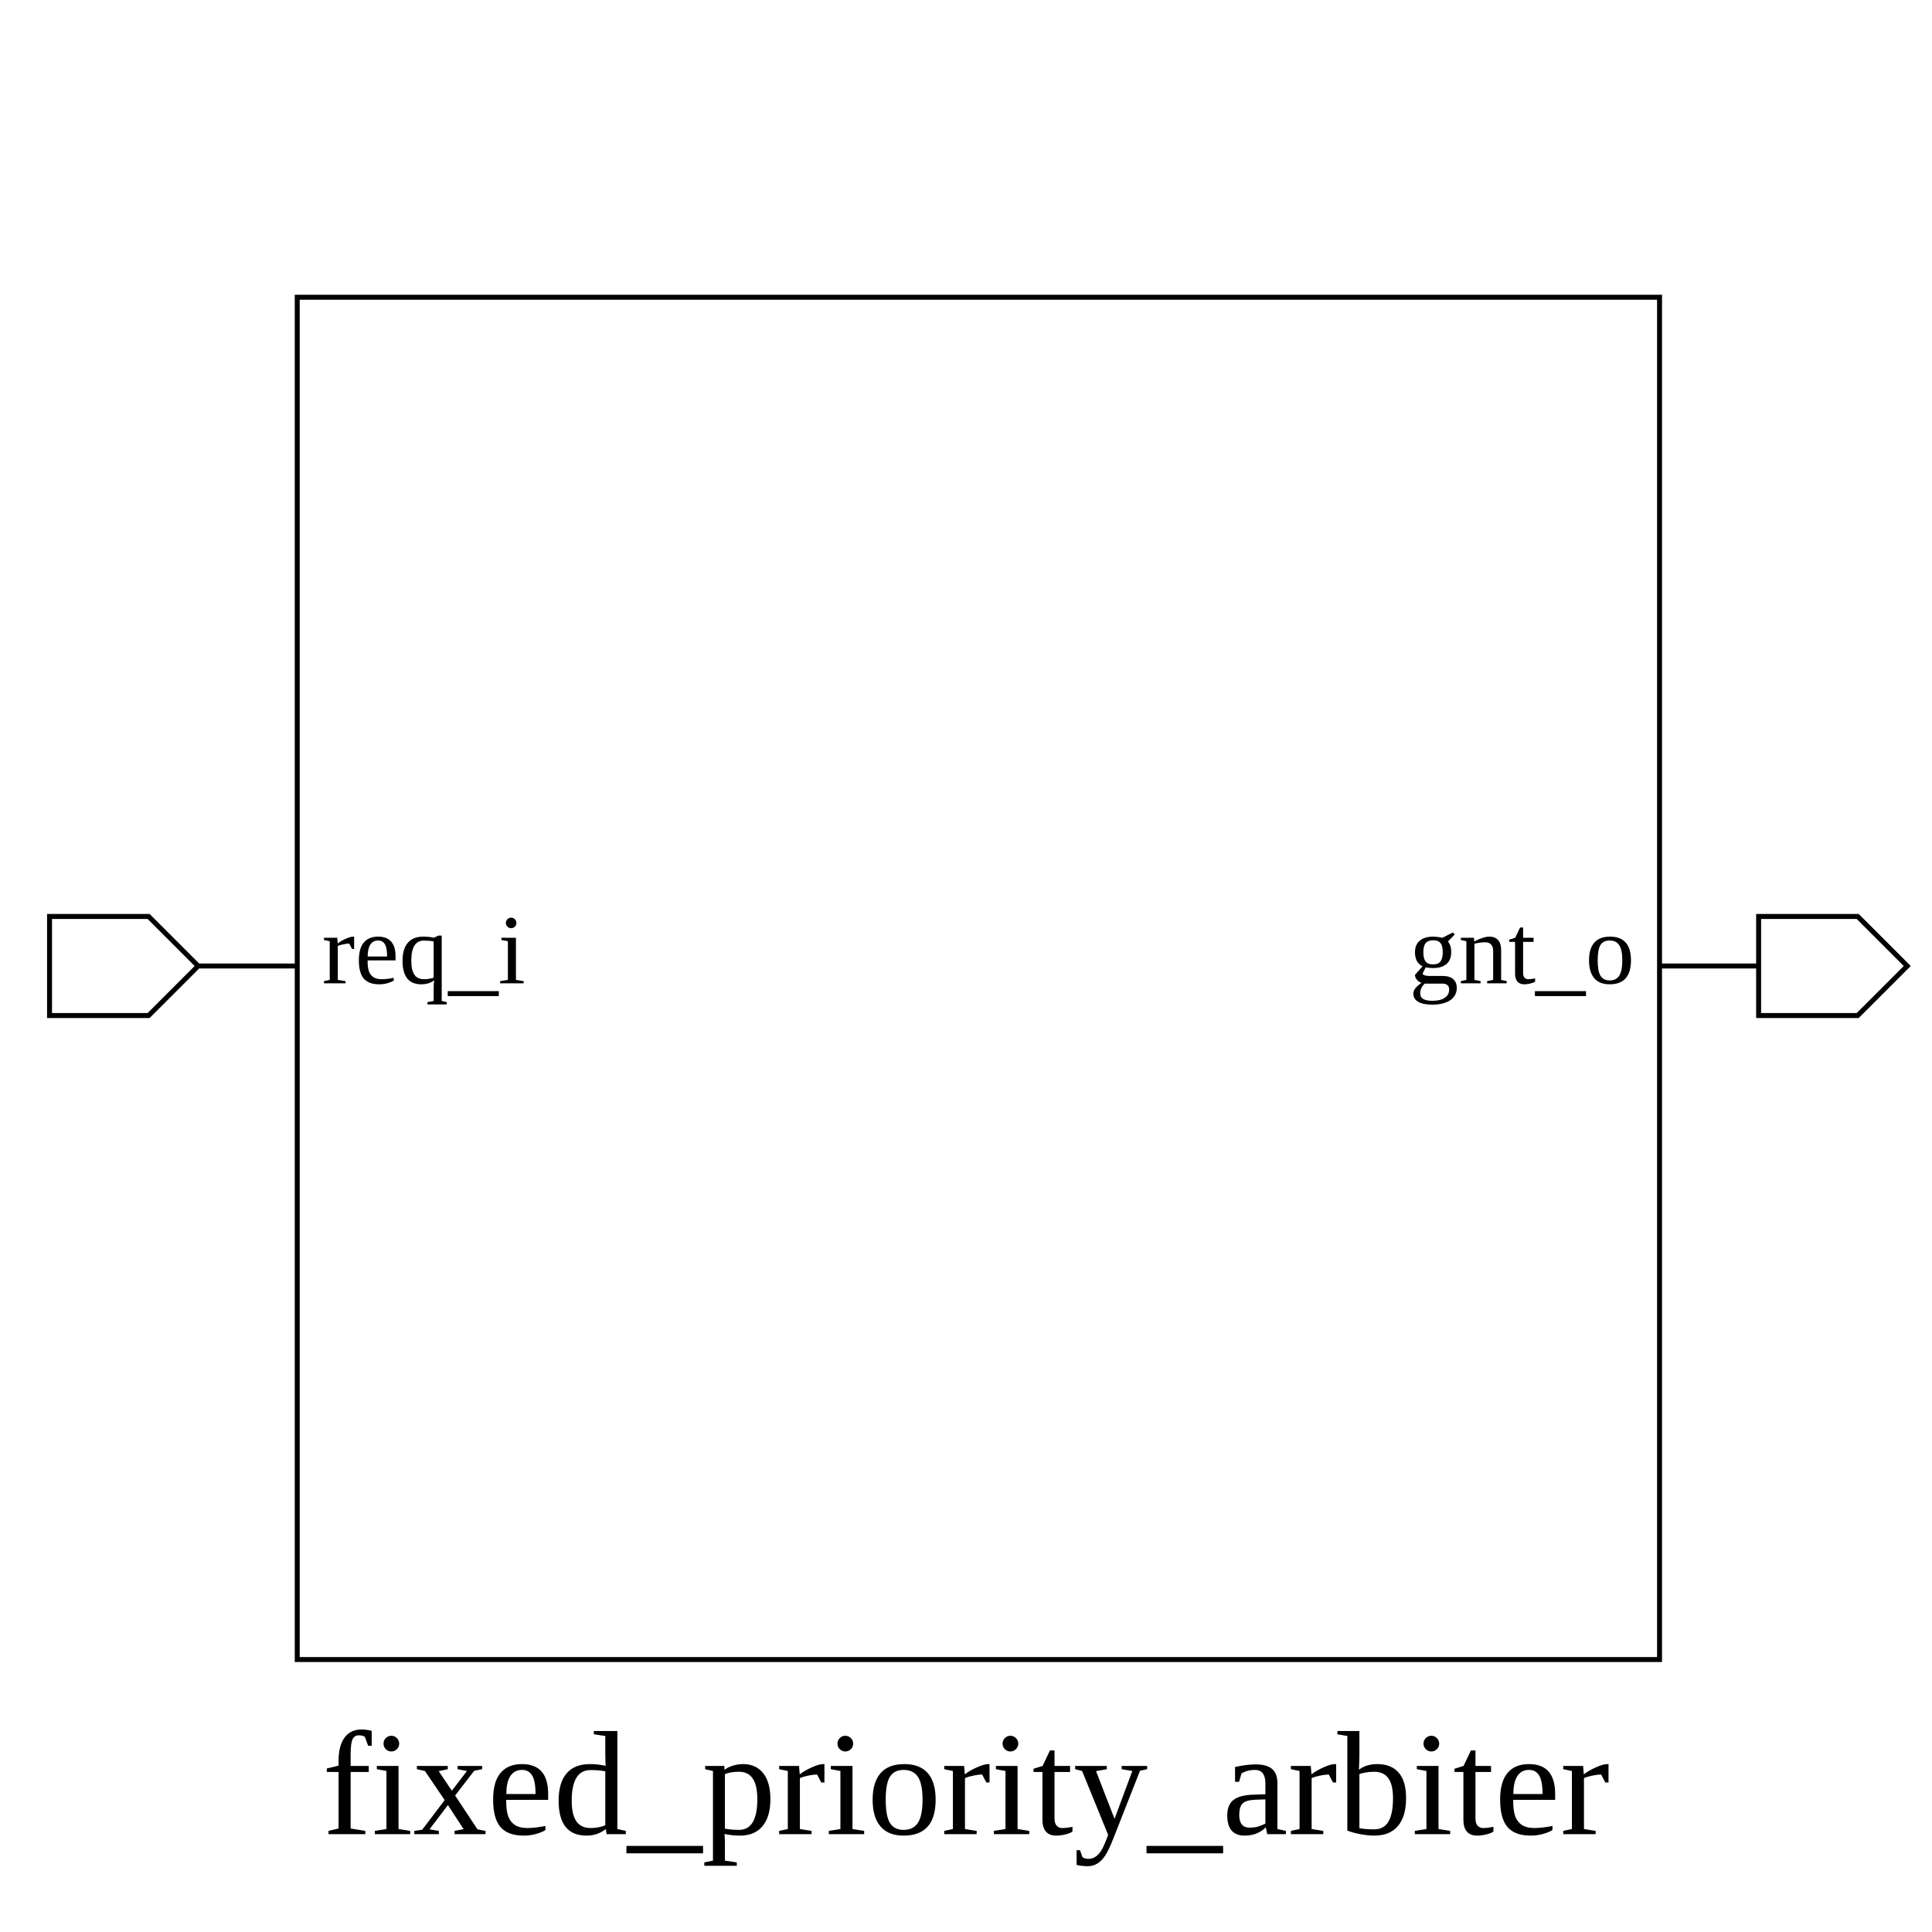
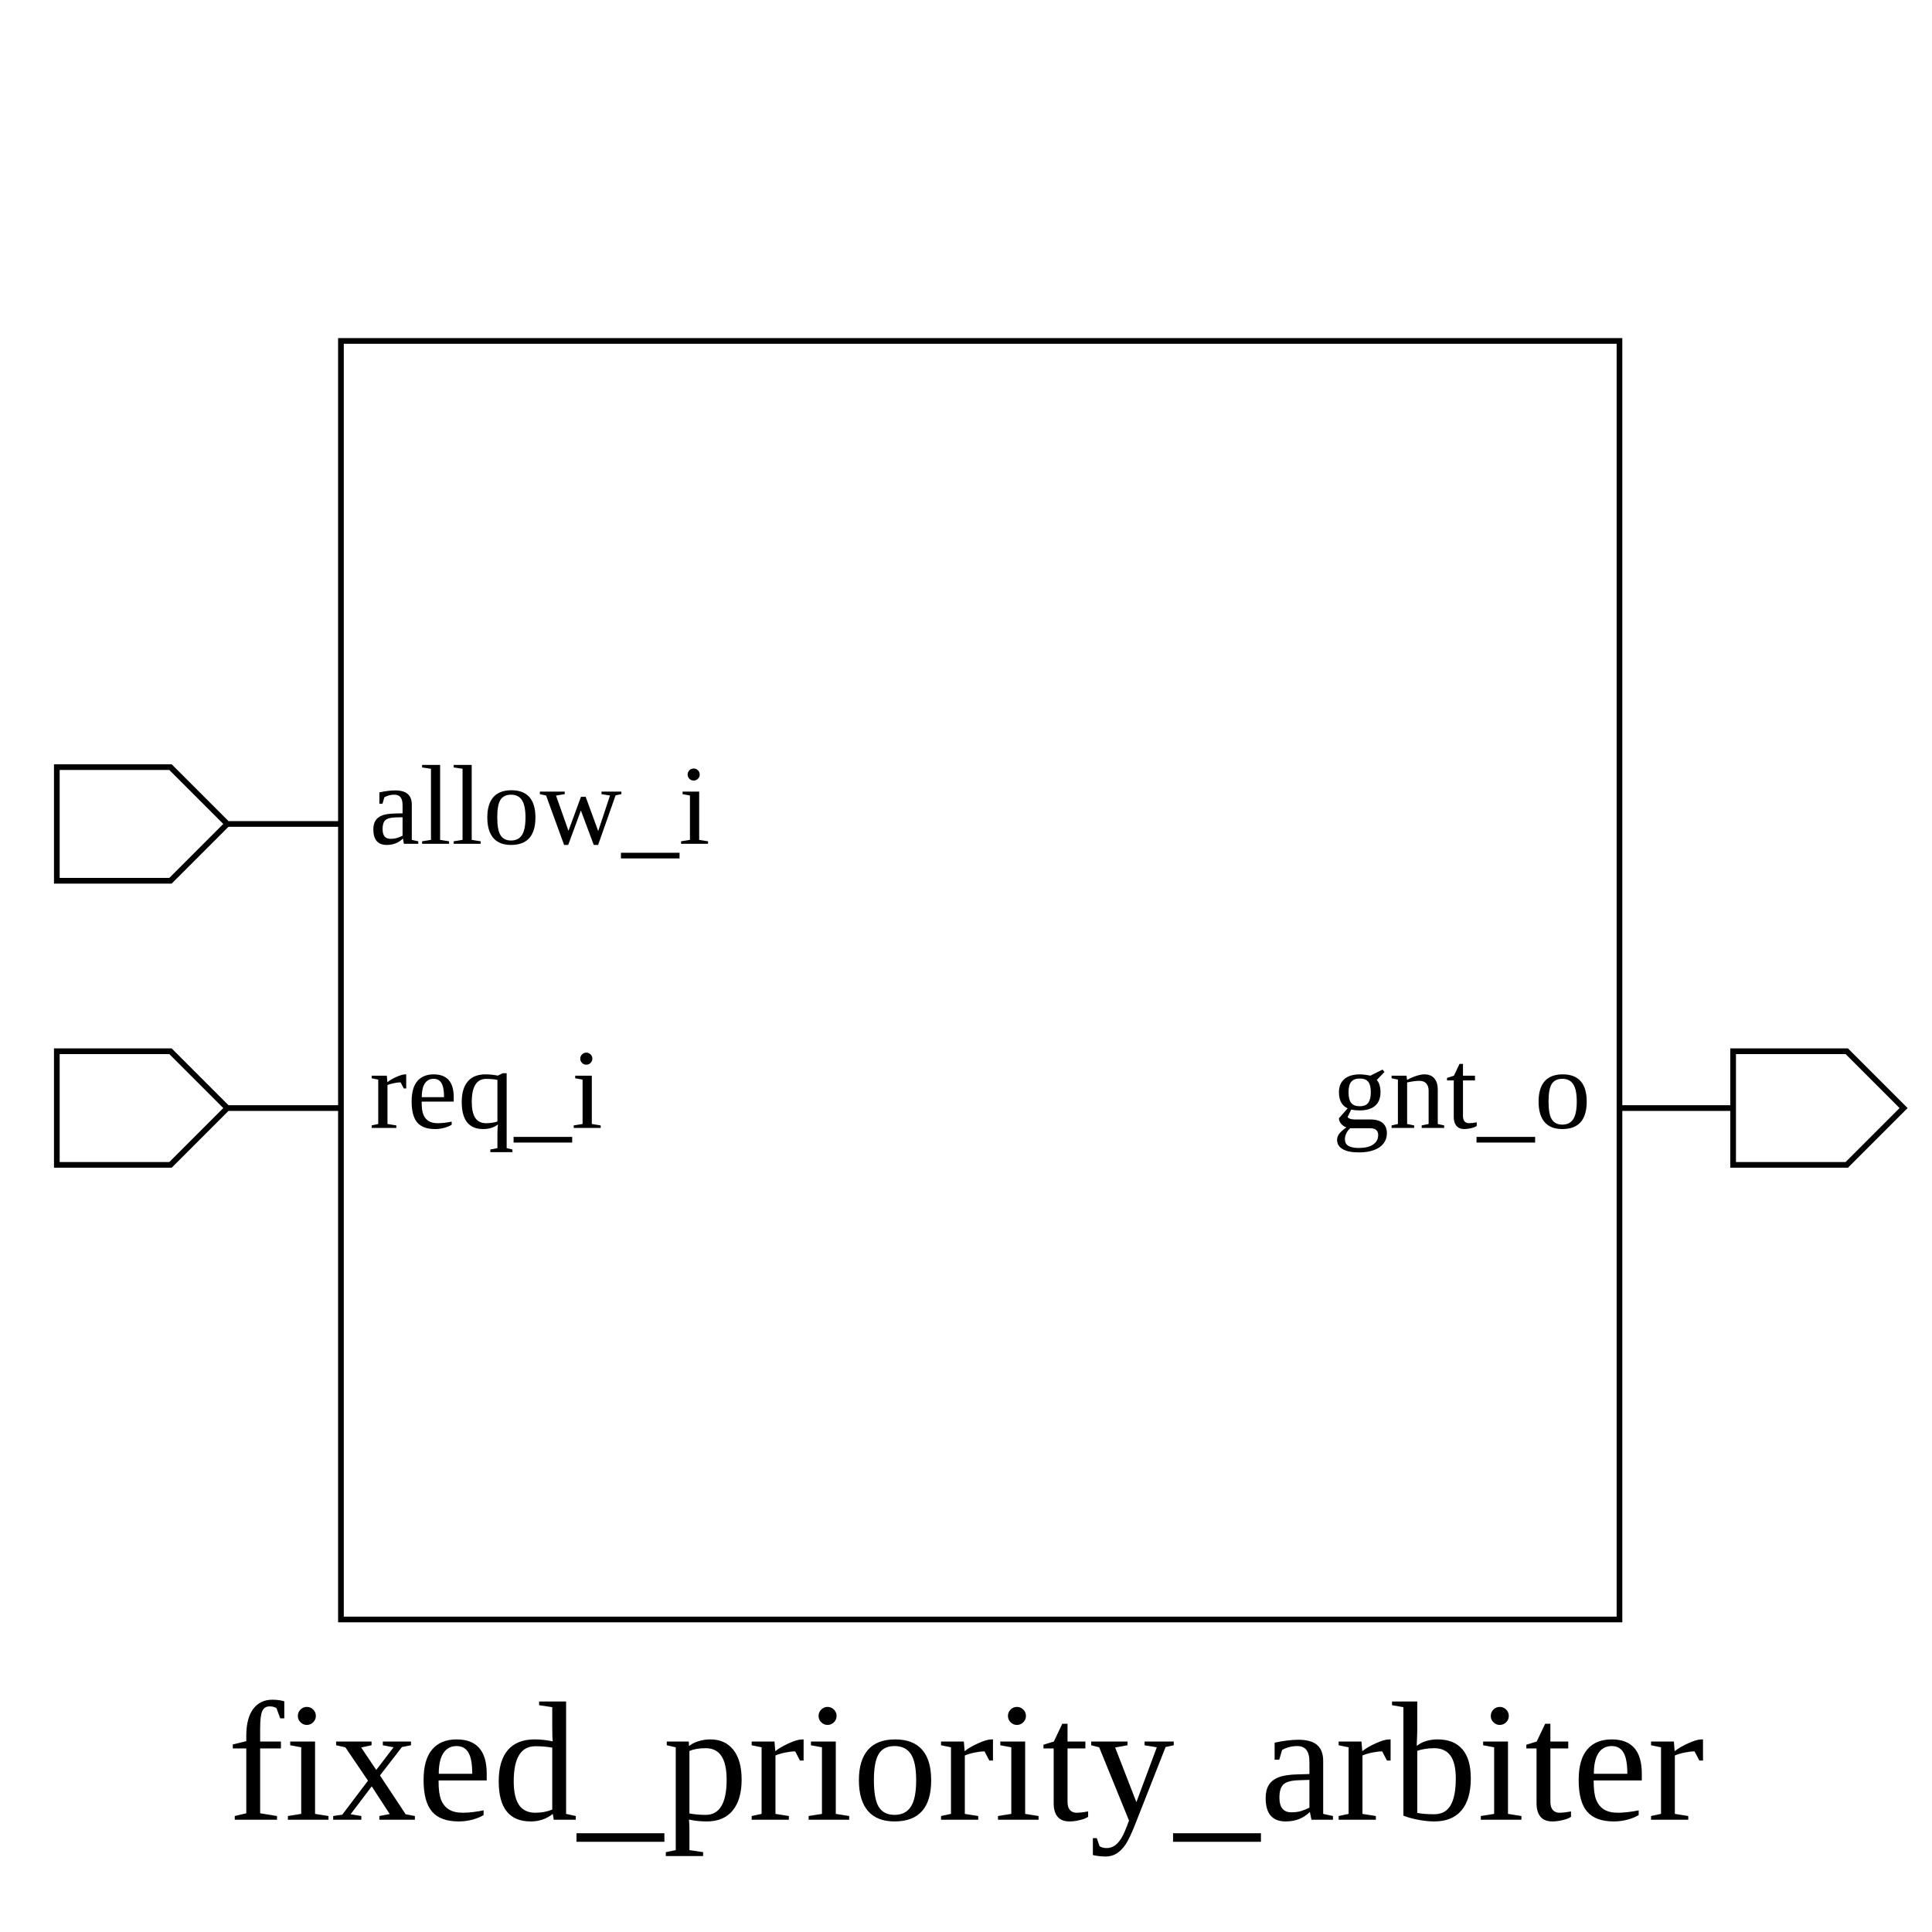
- <svg xmlns="http://www.w3.org/2000/svg" height="390" width="390">
+ <svg xmlns="http://www.w3.org/2000/svg" height="340" width="340">
  <rect width="100%" height="100%" x="0" y="0" style="fill:white;stroke:white;stroke-width:0" />
  <g style="fill:white;stroke:black;stroke-width:1">
-     <rect width="275" height="275" x="60" y="60" />
+     <rect width="225" height="225" x="60" y="60" />
+     <polygon points="10,145 10,135 30,135 40,145 60,145 40,145 30,155 10,155 10,145" />
+     <text x="65" y="135" dominant-baseline="hanging" text-anchor="start" font-size="20" style="fill:black;stroke:black;stroke-width:0">allow_i</text>
    <polygon points="10,195 10,185 30,185 40,195 60,195 40,195 30,205 10,205 10,195" />
    <text x="65" y="185" dominant-baseline="hanging" text-anchor="start" font-size="20" style="fill:black;stroke:black;stroke-width:0">req_i</text>
-     <polygon points="335,195 355,195 355,185 375,185 385,195 375,205 355,205 355,195 335,195" />
-     <text x="330" y="185" dominant-baseline="hanging" text-anchor="end" font-size="20" style="fill:black;stroke:black;stroke-width:0">gnt_o</text>
-     <text x="195" y="350" dominant-baseline="hanging" text-anchor="middle" font-size="30" style="fill:black;stroke:black;stroke-width:0">fixed_priority_arbiter</text>
+     <polygon points="285,195 305,195 305,185 325,185 335,195 325,205 305,205 305,195 285,195" />
+     <text x="280" y="185" dominant-baseline="hanging" text-anchor="end" font-size="20" style="fill:black;stroke:black;stroke-width:0">gnt_o</text>
+     <text x="170" y="300" dominant-baseline="hanging" text-anchor="middle" font-size="30" style="fill:black;stroke:black;stroke-width:0">fixed_priority_arbiter</text>
  </g>
</svg>
